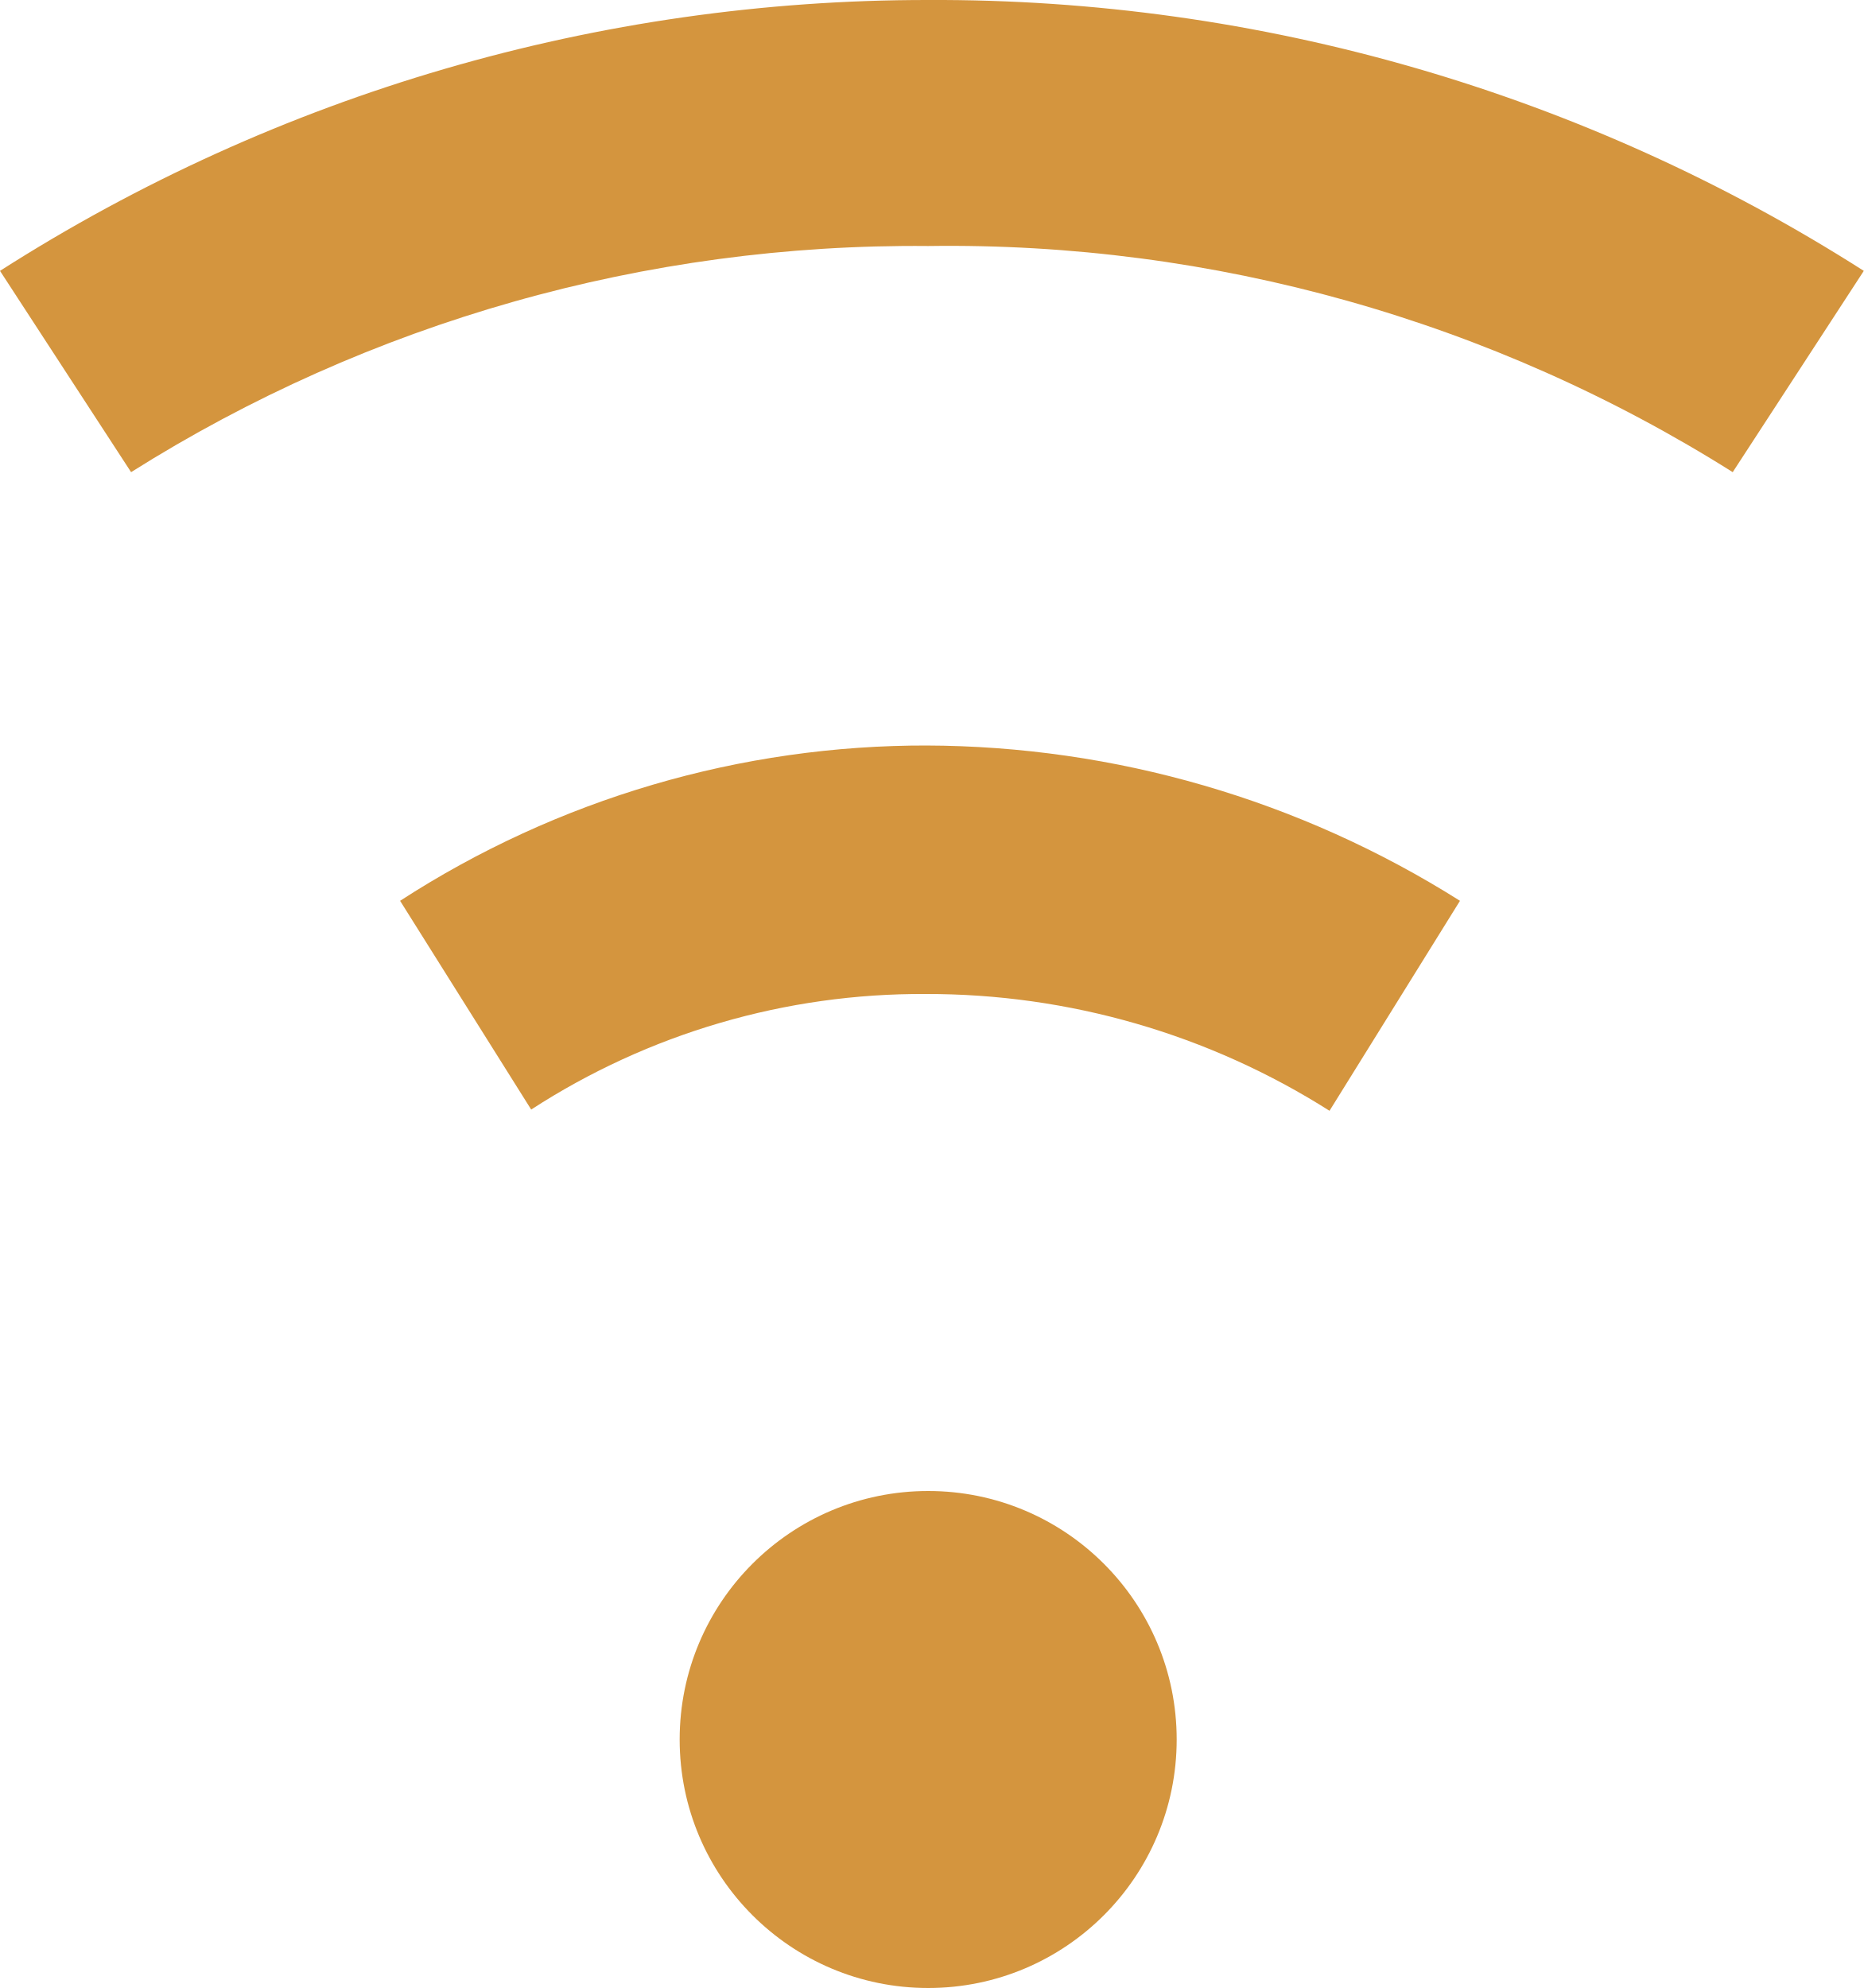
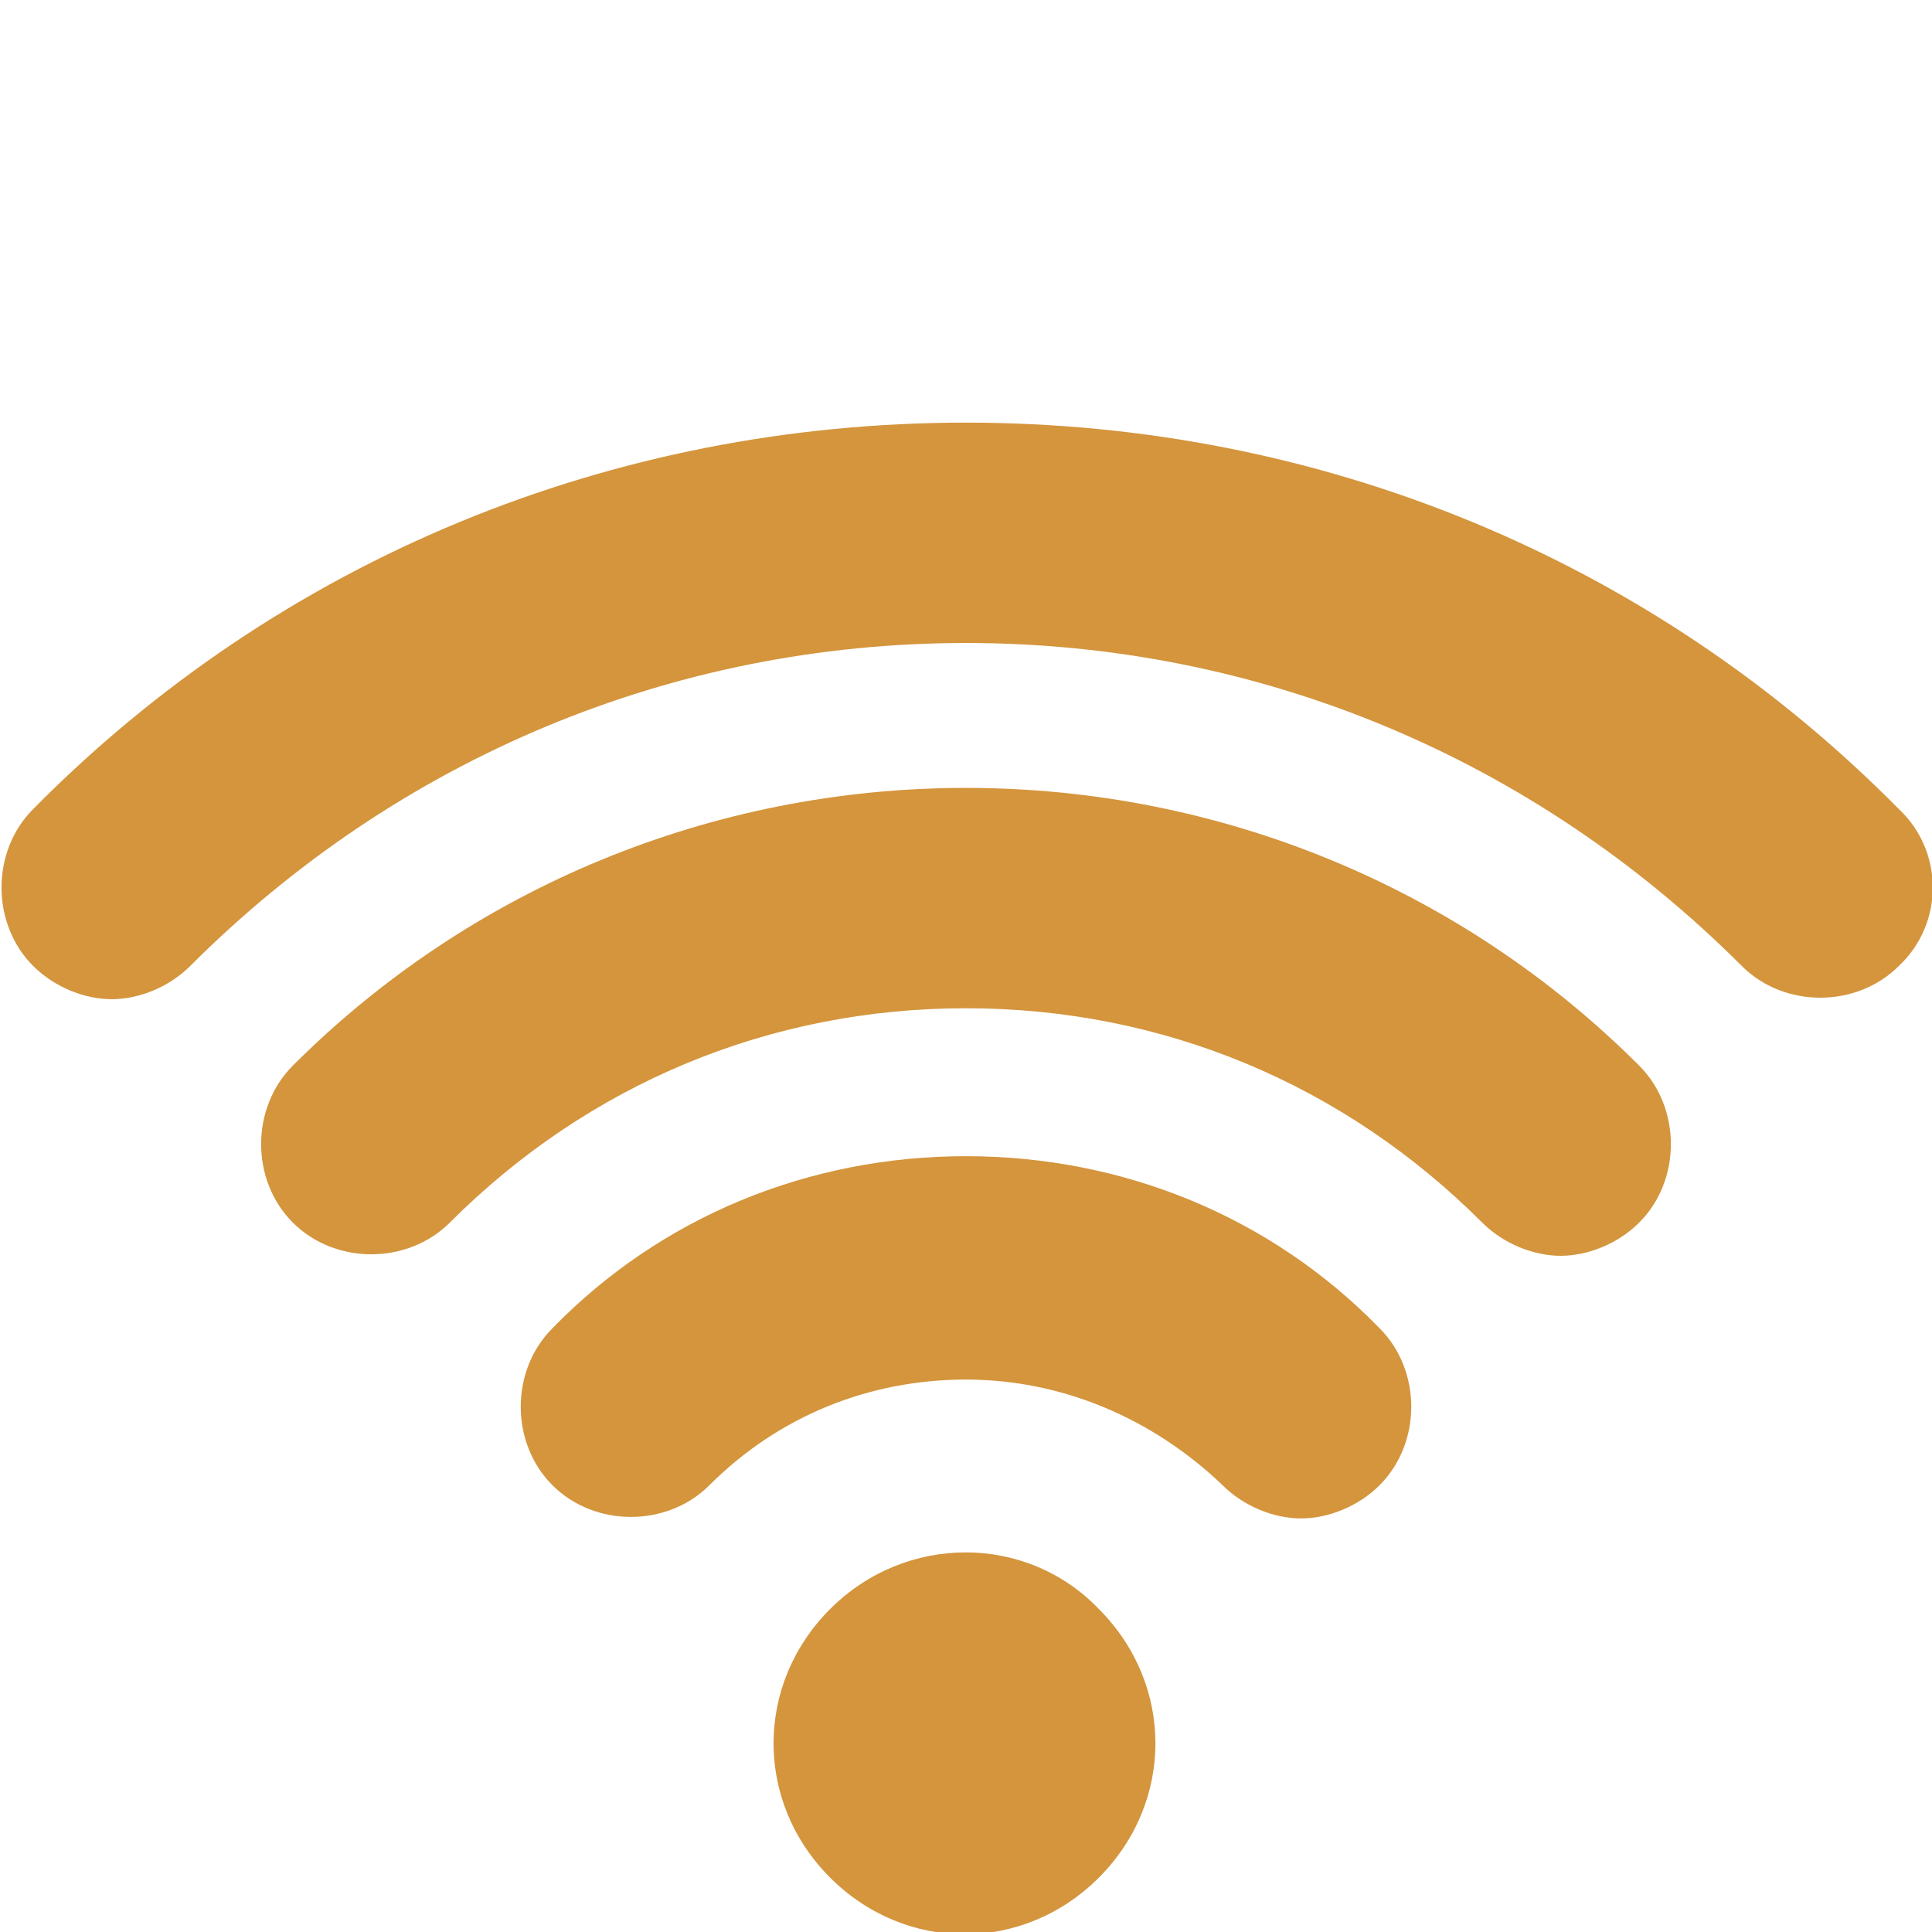
- <svg xmlns="http://www.w3.org/2000/svg" id="Layer_1" data-name="Layer 1" width="60" height="64" viewBox="0 0 60 64">
-   <defs>
-     <style>.cls-1{fill:#d4953e;}</style>
-   </defs>
-   <path class="cls-1" d="M29.88,0A55.39,55.39,0,0,0,0,8.72L4.22,15.2A47.32,47.32,0,0,1,29.88,7.92a47.31,47.31,0,0,1,25.9,7.28L60,8.72A55.53,55.53,0,0,0,29.88,0Zm0,24a31.08,31.08,0,0,0-17,5l4.22,6.72A23.09,23.09,0,0,1,29.8,32a24.17,24.17,0,0,1,13,3.76L47,29A32.37,32.37,0,0,0,29.8,24h0.07Zm0,24a8,8,0,1,0,8,8A8,8,0,0,0,29.88,48Z" transform="translate(0 0)" />
+ <svg xmlns="http://www.w3.org/2000/svg" version="1.1" id="Capa_1" x="0px" y="0px" viewBox="0 0 64 64" style="enable-background:new 0 0 64 64;" xml:space="preserve">
+   <style type="text/css">
+ 	.st0{fill:#D4953D;}
+ </style>
+   <g id="XMLID_358_">
+     <path id="XMLID_362_" class="st0" d="M27.5,53.3c-2.5,2.5-2.5,6.4,0,8.9c2.5,2.5,6.4,2.5,8.9,0c2.5-2.5,2.5-6.4,0-8.9   C34,50.8,30,50.8,27.5,53.3z" />
+     <path id="XMLID_361_" class="st0" d="M32,38.3c-5.2,0-10.1,2-13.7,5.7c-1.4,1.4-1.4,3.8,0,5.2c1.4,1.4,3.8,1.4,5.2,0   c2.3-2.3,5.3-3.5,8.5-3.5s6.2,1.3,8.5,3.5c0.7,0.7,1.7,1.1,2.6,1.1c0.9,0,1.9-0.4,2.6-1.1c1.4-1.4,1.4-3.8,0-5.2   C42.1,40.3,37.2,38.3,32,38.3z" />
+     <path id="XMLID_360_" class="st0" d="M32,26.1c-8.4,0-16.4,3.3-22.3,9.2c-1.4,1.4-1.4,3.8,0,5.2c1.4,1.4,3.8,1.4,5.2,0   c4.6-4.6,10.6-7.1,17.1-7.1c6.5,0,12.5,2.5,17.1,7.1c0.7,0.7,1.7,1.1,2.6,1.1c0.9,0,1.9-0.4,2.6-1.1c1.4-1.4,1.4-3.8,0-5.2   C48.4,29.4,40.4,26.1,32,26.1z" />
+     <path id="XMLID_359_" class="st0" d="M62.9,26.8C54.7,18.5,43.7,14,32,14S9.3,18.5,1.1,26.8c-1.4,1.4-1.4,3.8,0,5.2   c0.7,0.7,1.7,1.1,2.6,1.1s1.9-0.4,2.6-1.1c6.9-6.9,16-10.7,25.7-10.7c9.7,0,18.8,3.8,25.7,10.7c1.4,1.4,3.8,1.4,5.2,0   C64.4,30.6,64.4,28.2,62.9,26.8z" />
+   </g>
</svg>
